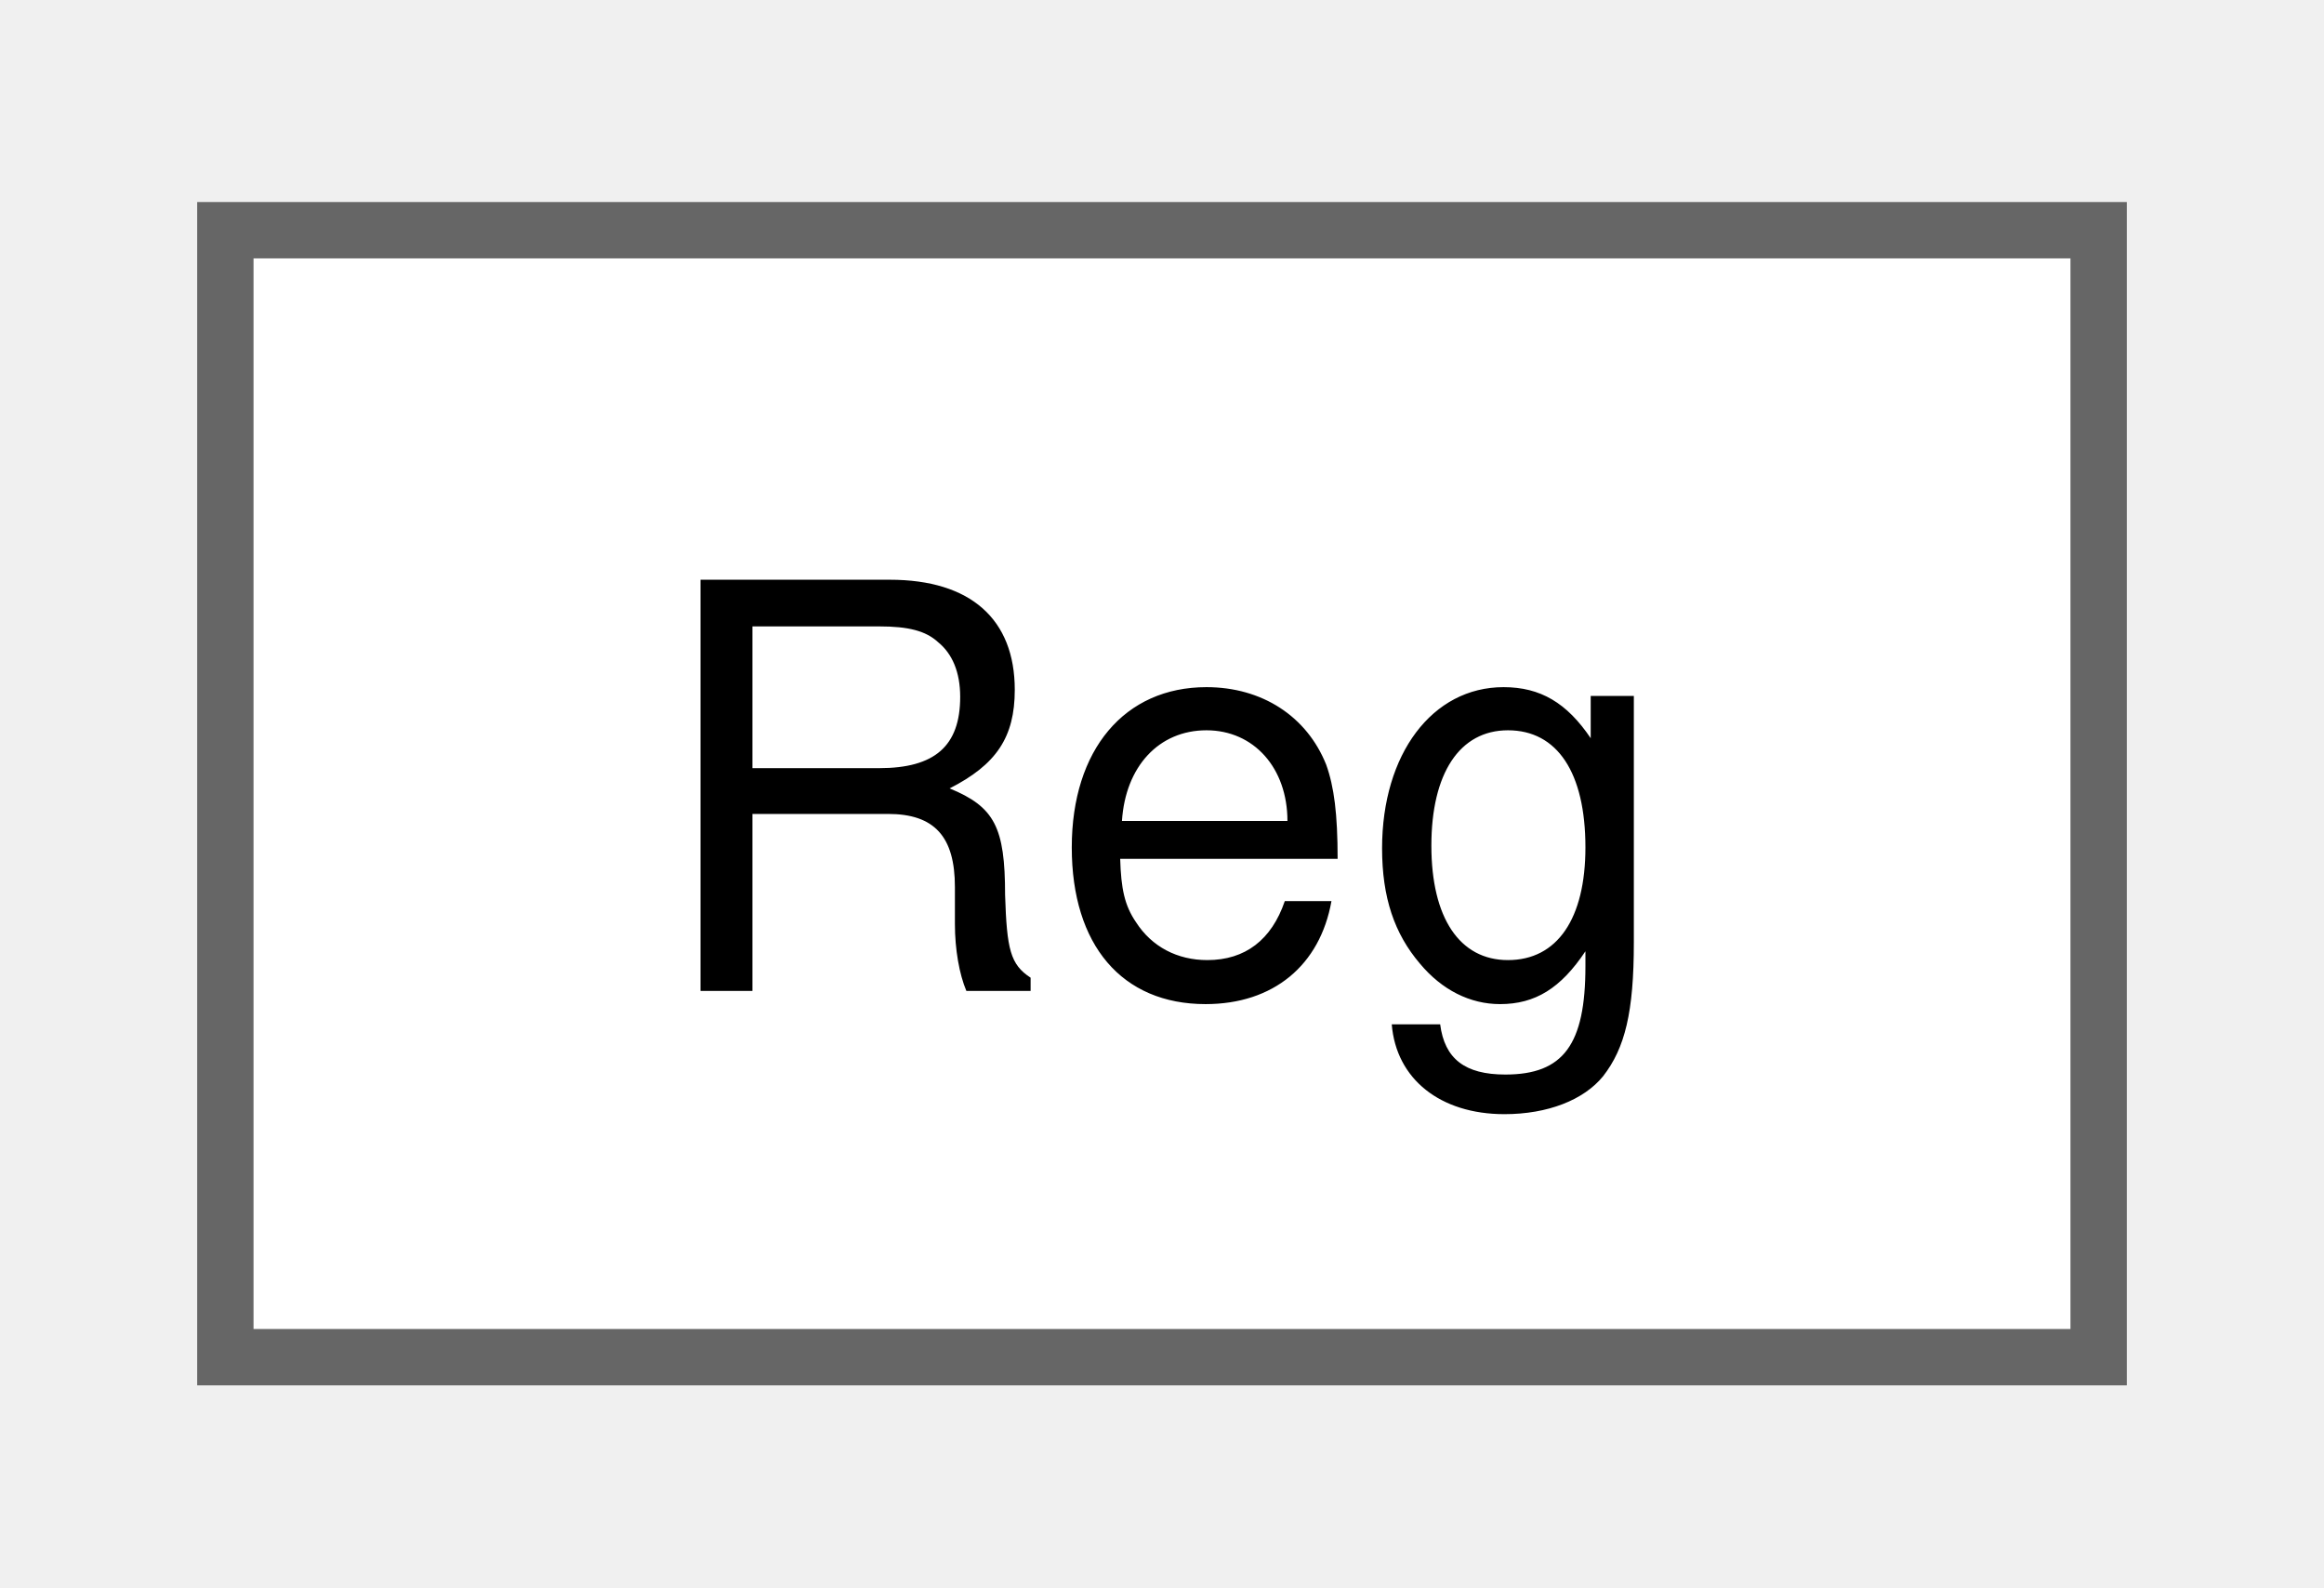
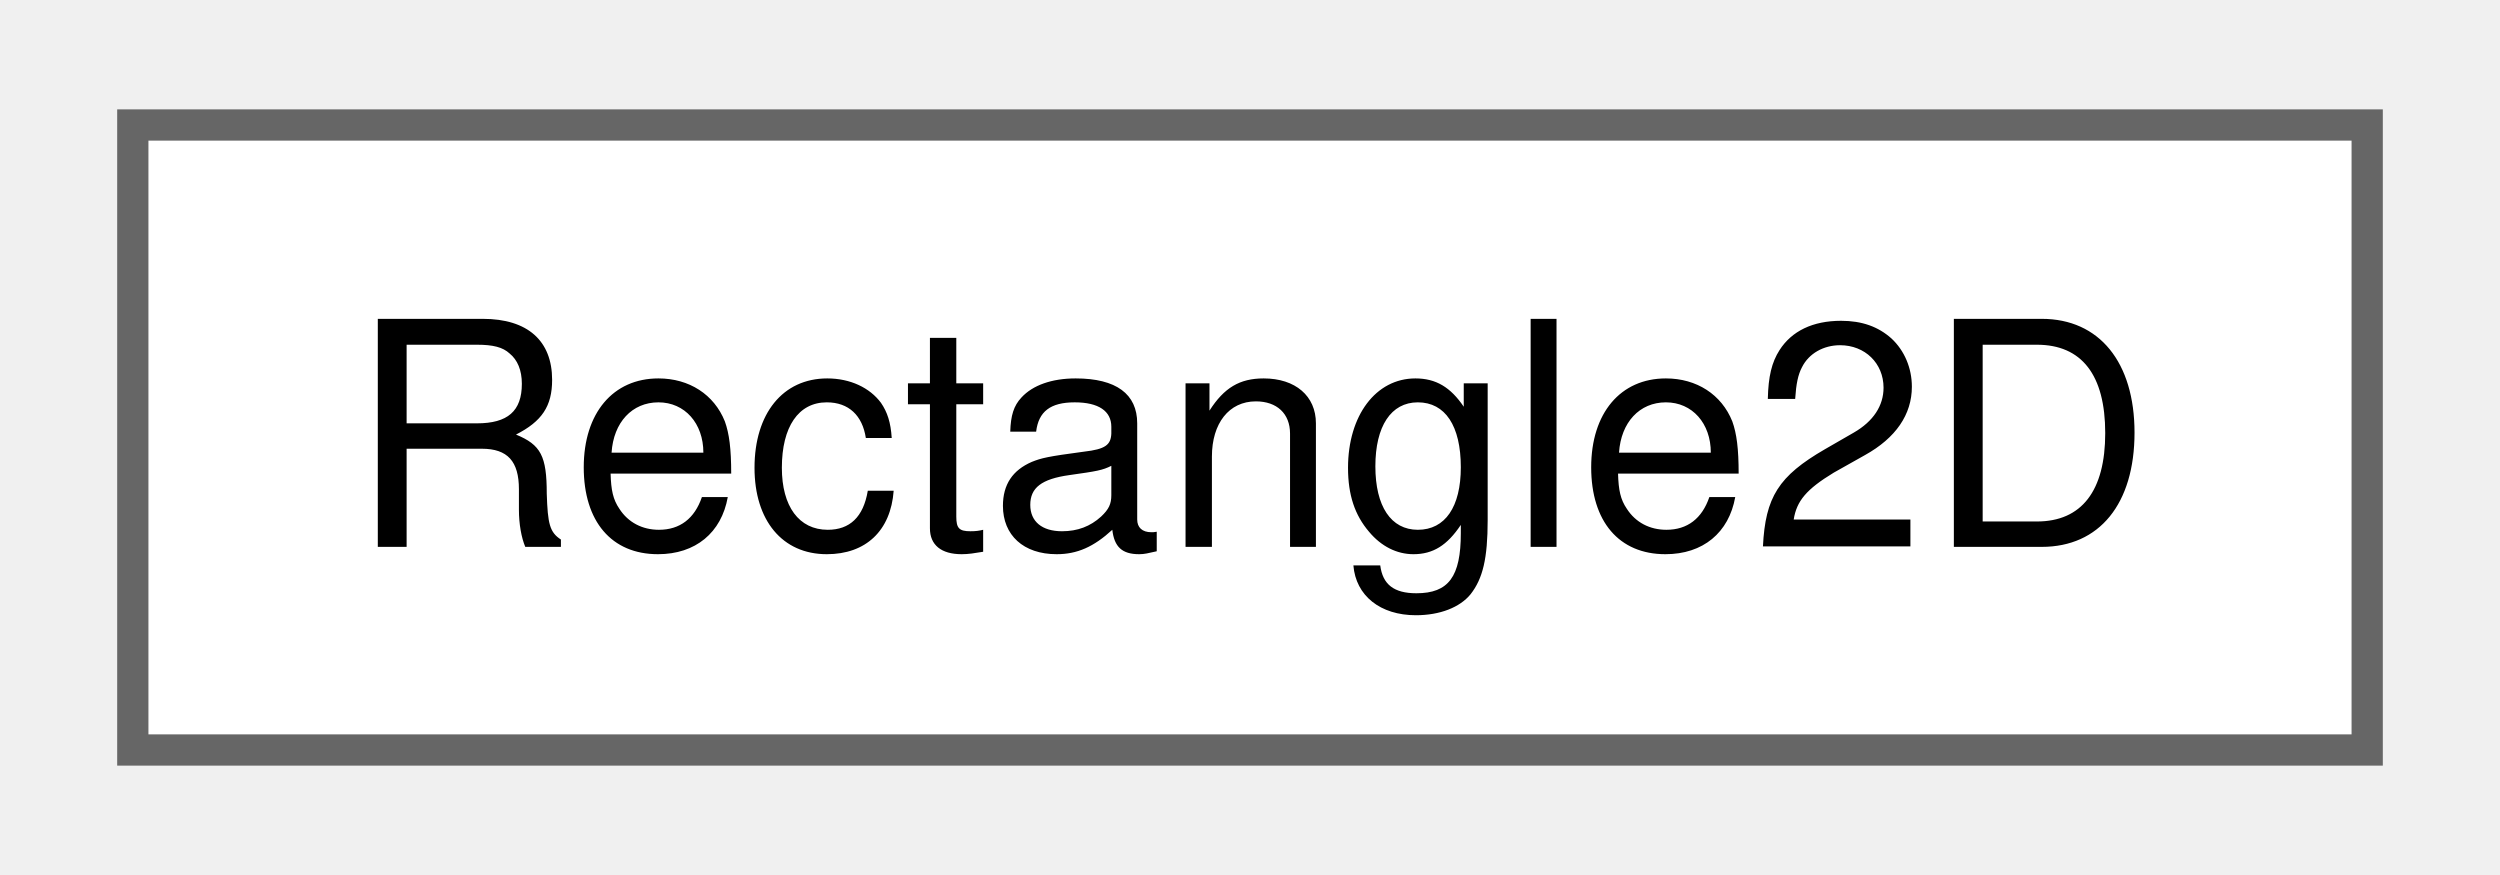
- <svg xmlns="http://www.w3.org/2000/svg" xmlns:xlink="http://www.w3.org/1999/xlink" width="41pt" height="28pt" viewBox="0.00 0.00 41.25 28.00">
+ <svg xmlns="http://www.w3.org/2000/svg" xmlns:xlink="http://www.w3.org/1999/xlink" width="80pt" height="28pt" viewBox="0.00 0.00 79.50 28.00">
  <g id="graph0" class="graph" transform="scale(1 1) rotate(0) translate(4 24)">
    <g id="Node000000" class="node">
      <g id="a_Node000000">
-         <a xlink:href="de/d04/struct_reg.html" target="_top" xlink:title=" ">
-           <polygon fill="white" stroke="#666666" points="33.25,-20 0,-20 0,0 33.25,0 33.25,-20" />
-           <text text-anchor="middle" x="16.62" y="-6.5" font-family="Helvetica,sans-Serif" font-size="10.00">Reg</text>
+         <a xlink:href="d0/d00/class_rectangle2_d.html" target="_top" xlink:title=" ">
+           <polygon fill="white" stroke="#666666" points="71.5,-20 0,-20 0,0 71.5,0 71.5,-20" />
+           <text text-anchor="middle" x="35.75" y="-6.5" font-family="Helvetica,sans-Serif" font-size="10.00">Rectangle2D</text>
        </a>
      </g>
    </g>
  </g>
</svg>
